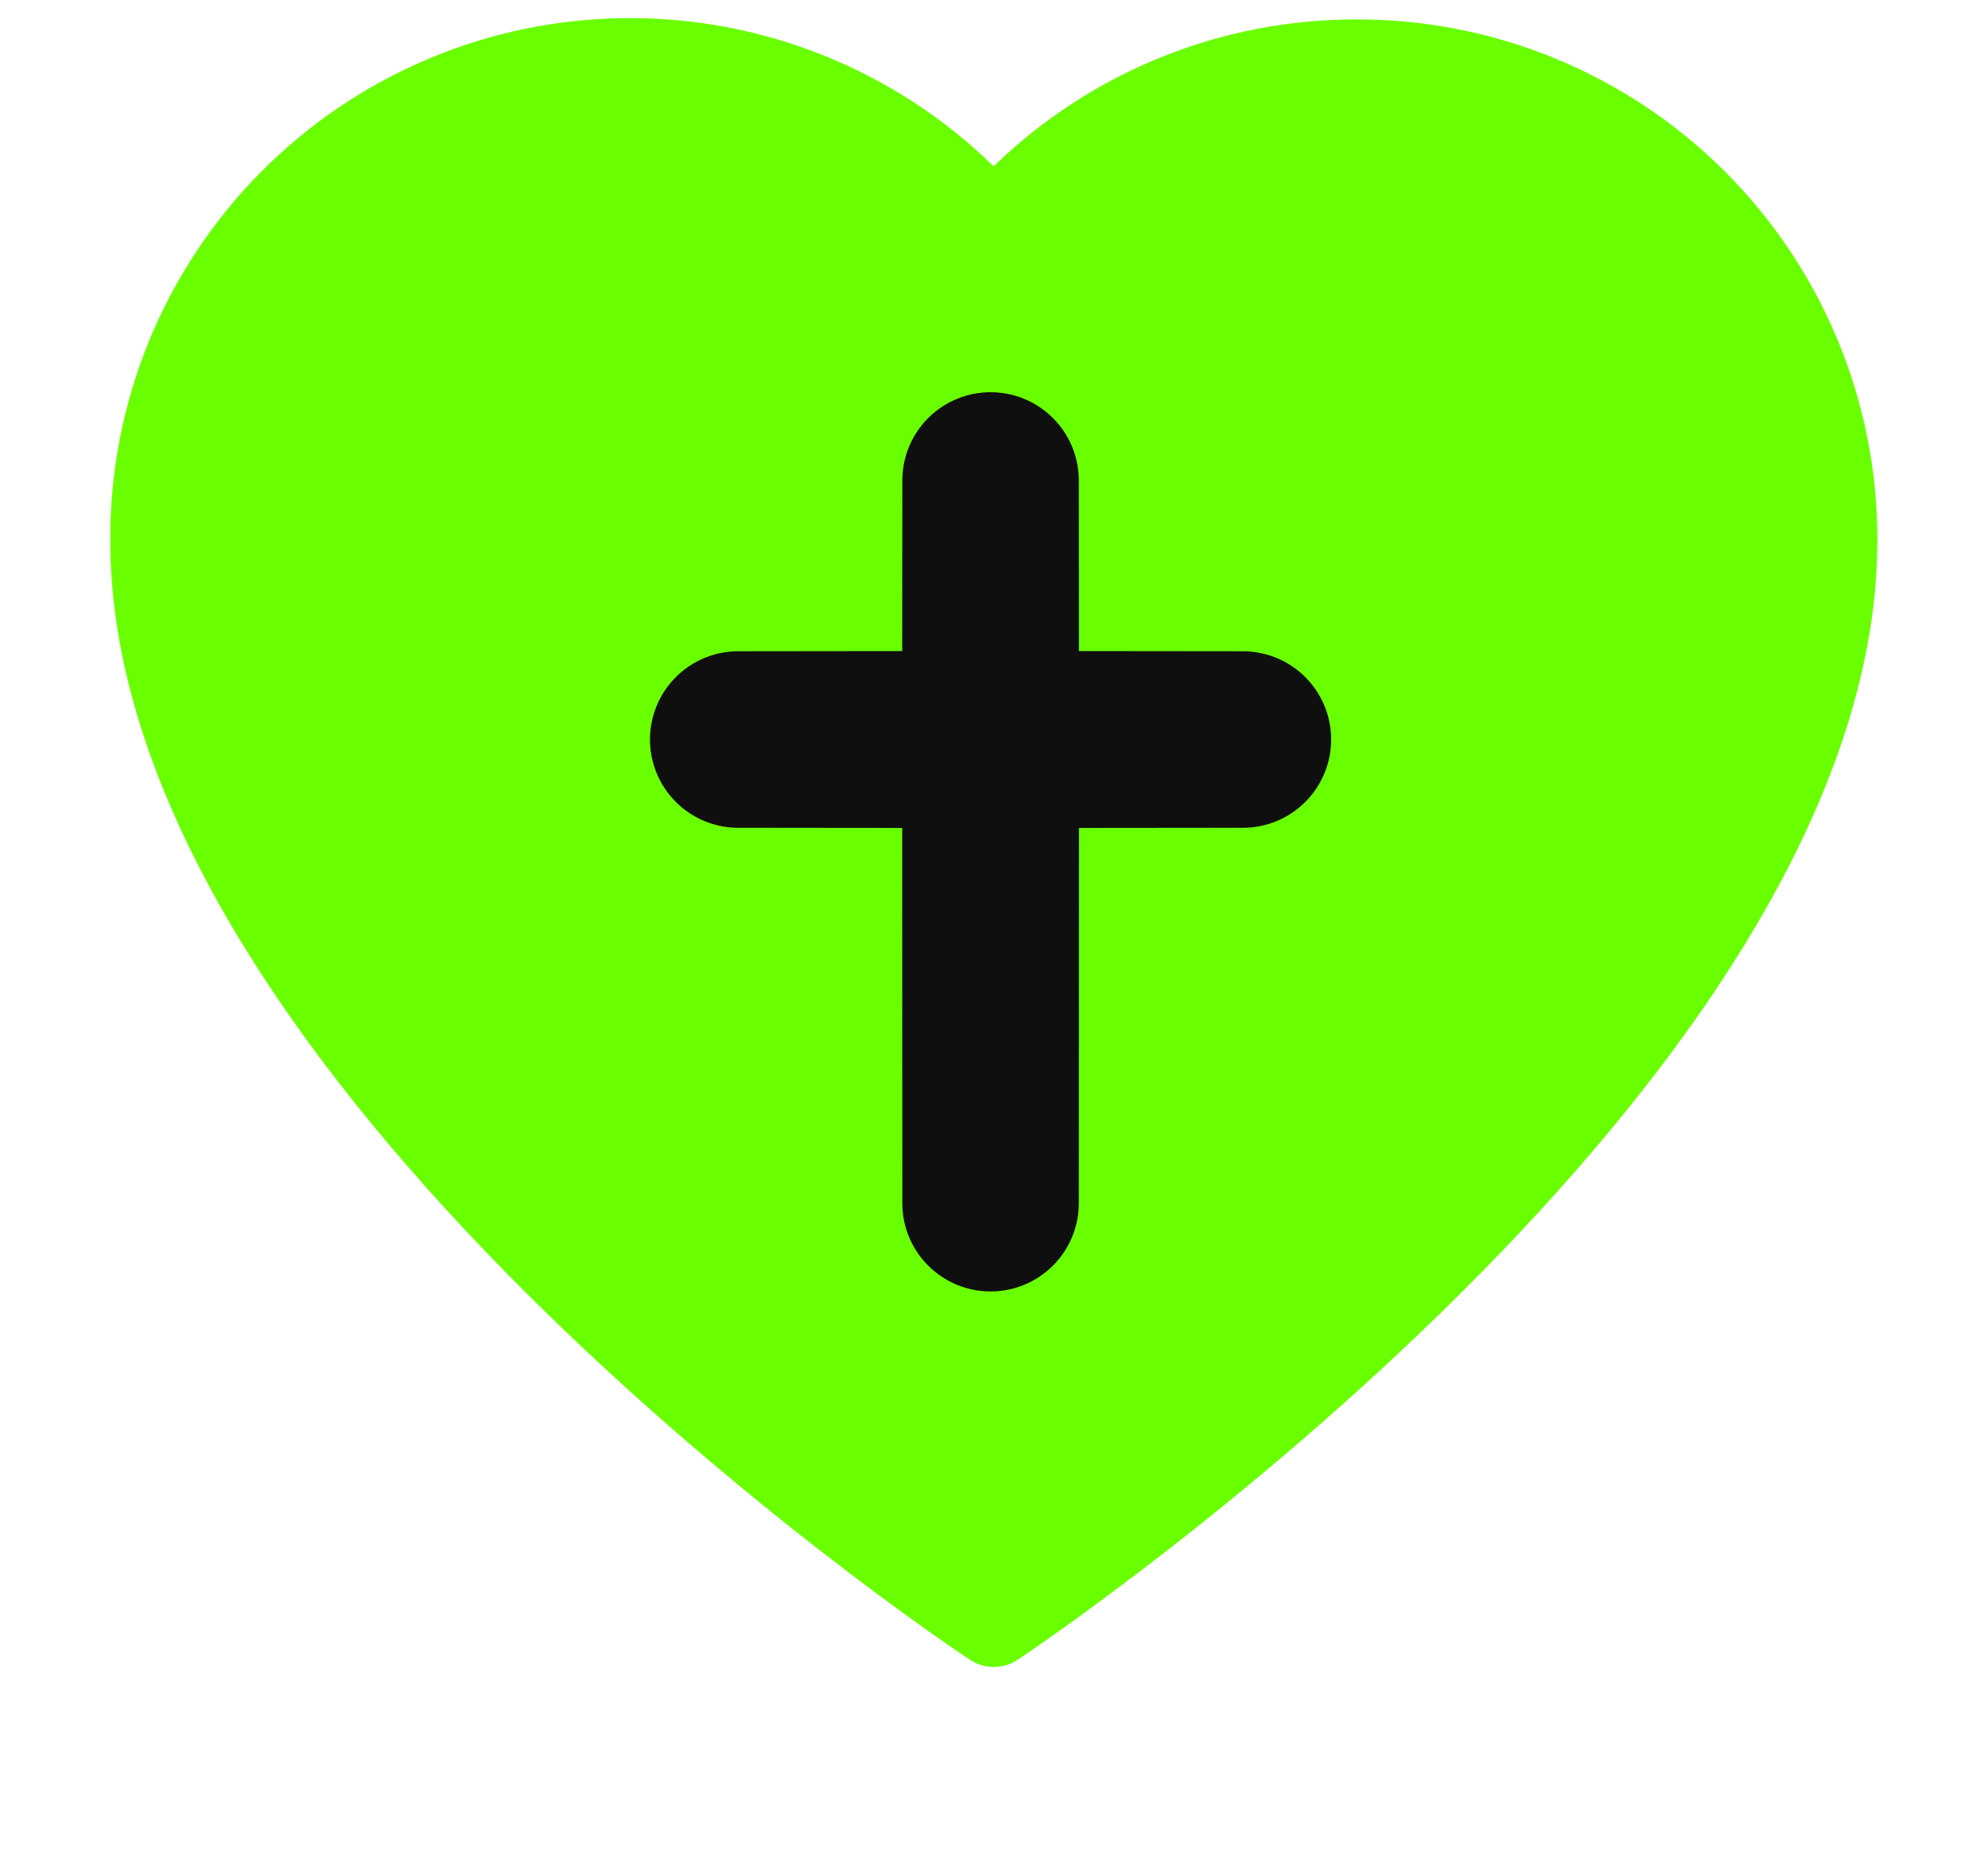
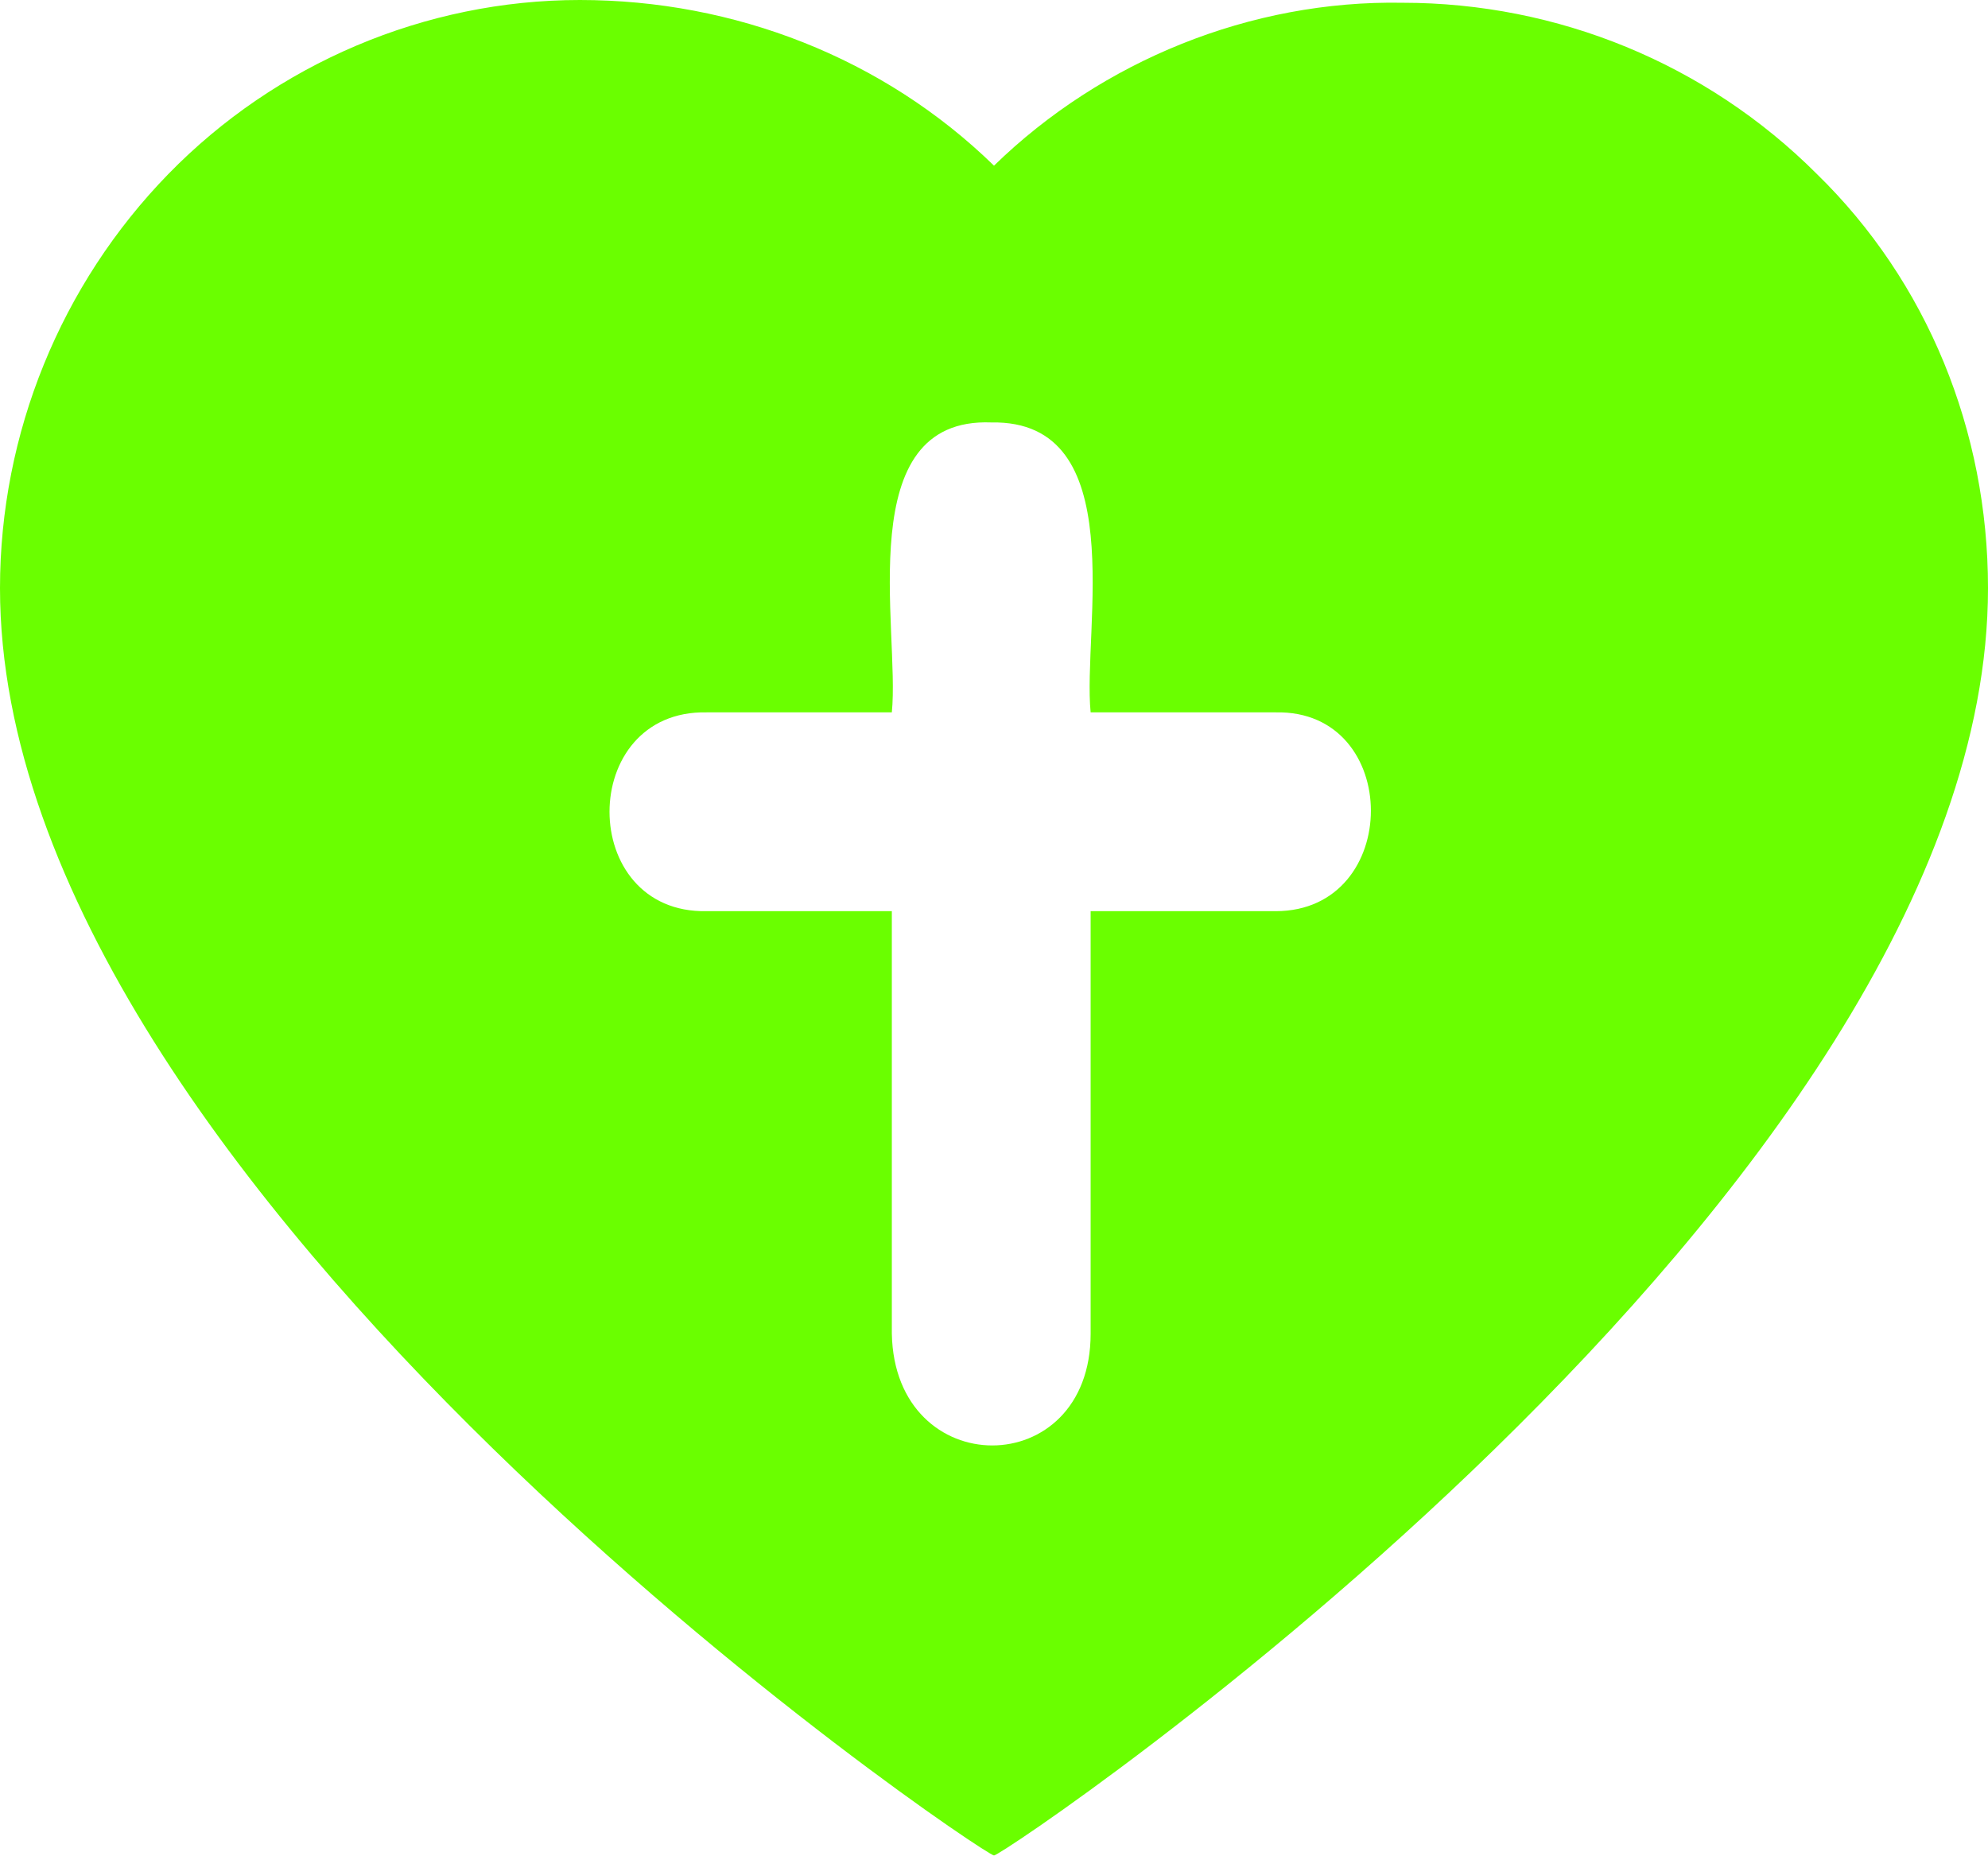
- <svg xmlns="http://www.w3.org/2000/svg" width="81" height="76" viewBox="0 0 81 76" fill="none">
-   <path d="M55.259 0.791C49.743 0.785 44.443 2.932 40.485 6.775C36.481 2.858 31.088 0.688 25.487 0.737C19.887 0.787 14.534 3.053 10.6 7.039C6.665 11.025 4.469 16.407 4.493 22.008C4.493 43.949 38.032 66.649 39.513 67.603C39.801 67.796 40.138 67.9 40.485 67.903C40.836 67.904 41.18 67.8 41.472 67.603C42.902 66.65 76.492 43.95 76.492 22.008H76.493C76.503 16.375 74.268 10.97 70.282 6.988C66.298 3.007 60.891 0.776 55.258 0.791L55.259 0.791ZM67.615 23.738V23.737C66.64 23.737 65.85 22.948 65.85 21.973C65.85 19.164 64.735 16.47 62.748 14.484C60.762 12.498 58.068 11.382 55.259 11.382C54.285 11.382 53.494 10.591 53.494 9.616C53.494 8.642 54.285 7.852 55.259 7.852C59.005 7.852 62.596 9.339 65.245 11.987C67.892 14.635 69.38 18.228 69.38 21.973C69.4 22.941 68.637 23.744 67.668 23.773L67.615 23.738Z" fill="#6AFF00" />
-   <path d="M40.36 19.572L40.367 30.113L50.641 30.124L40.367 30.134L40.36 49.011L40.353 30.134L30.079 30.124L40.353 30.113L40.36 19.572Z" stroke="#0F0F0F" stroke-width="7.191" stroke-linejoin="round" />
-   <rect x="48.401" y="10.842" width="14.327" height="24.408" transform="rotate(-33.3133 48.4014 10.8418)" fill="#6AFF00" />
+ <svg xmlns="http://www.w3.org/2000/svg" viewBox="0 0 72 67.2">
+   <path d="M65.8 6.3c-4-4-9.4-6.2-15-6.2l0 0C45.3 0 39.9 2.2 36 6C32 2.1 26.6 0 21 0c-5.6 0-11 2.3-14.9 6.3 c-3.9 4-6.1 9.4-6.1 15c0 21.9 35.6 45.9 36 45.9c0.4 0 36-24 36-45.9h0C72 15.6 69.8 10.2 65.8 6.3z M46.2 33c0 0-6.7 0-6.7 0 l0 15.3c0 5.4-7.1 5.4-7.2 0l0-15.3l-6.7 0c-4.7 0.1-4.7-7.3 0-7.2c0 0 6.7 0 6.7 0c0.3-3-1.5-10.7 3.6-10.5 c5.1-0.1 3.3 7.5 3.6 10.5c0 0 6.7 0 6.7 0C50.8 25.7 50.8 33 46.2 33z" fill="#6AFF00" />
</svg>
